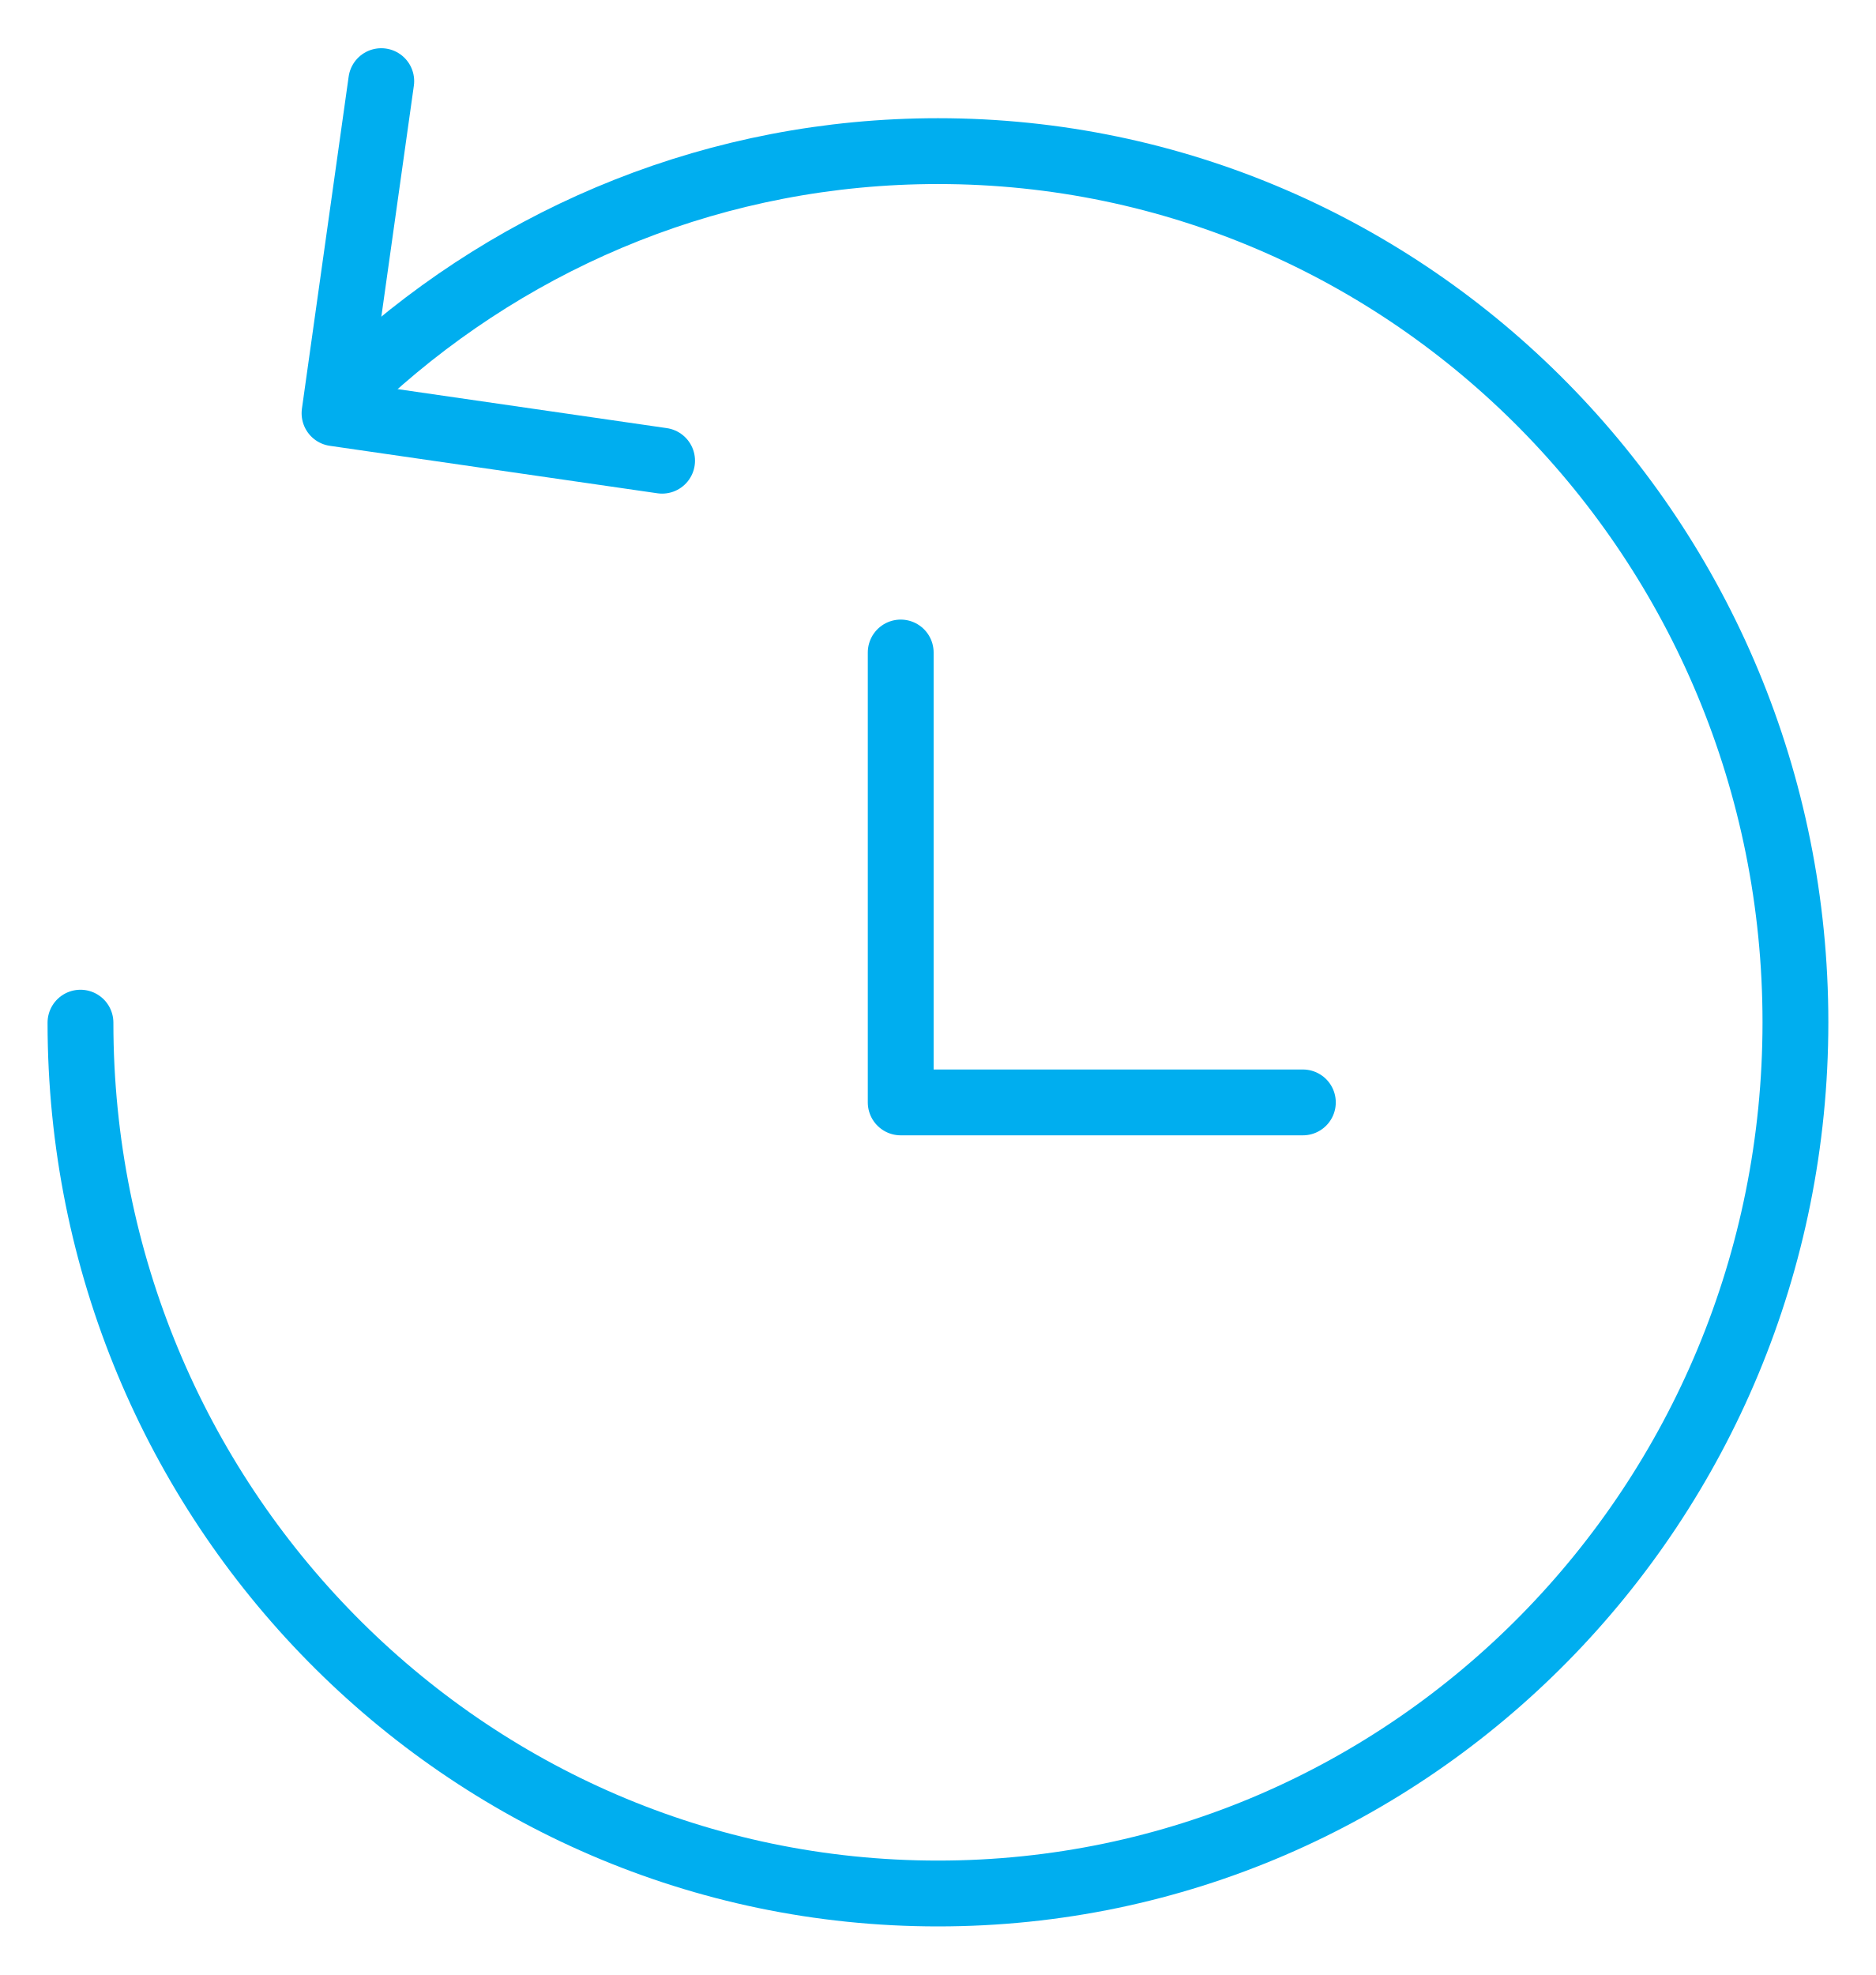
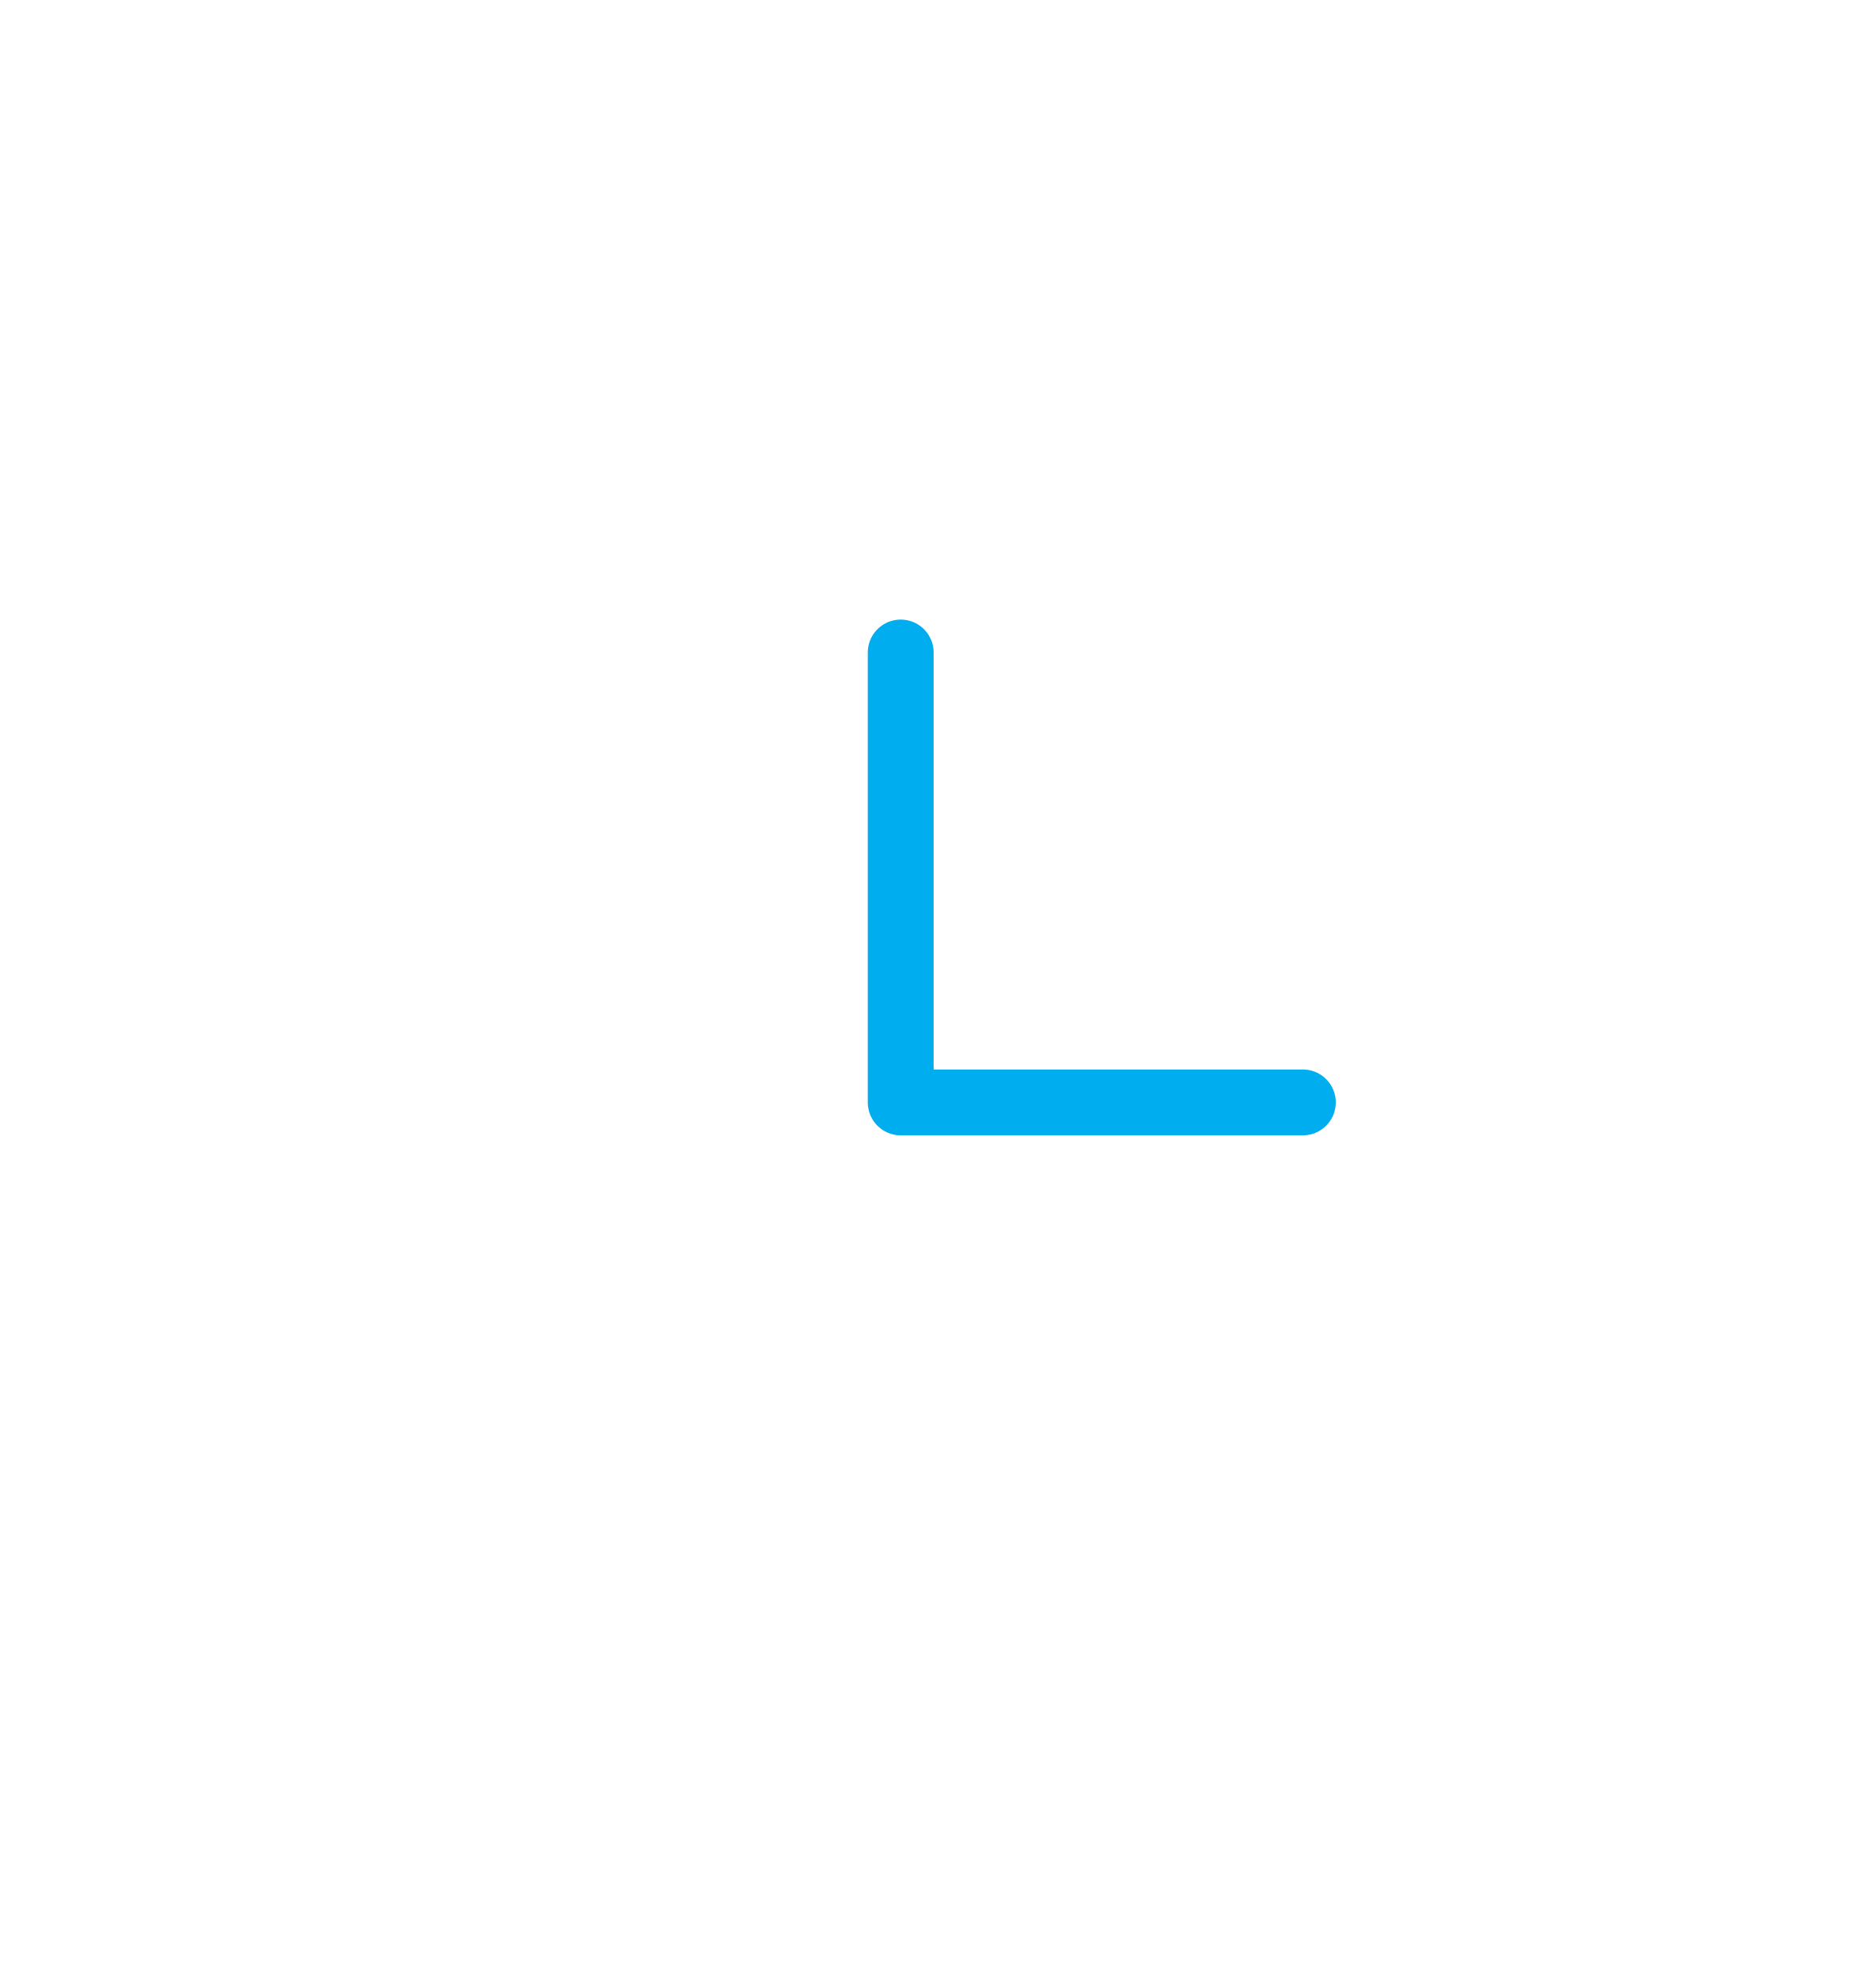
- <svg xmlns="http://www.w3.org/2000/svg" width="57" height="60" viewBox="0 0 57 60" fill="none">
-   <path d="M11.141 11.32C15.748 7.135 21.831 4.591 28.499 4.591C42.886 4.591 54.552 16.442 54.552 31.057C54.552 45.673 42.886 57.524 28.499 57.524C14.111 57.524 2.445 45.684 2.445 31.068" stroke="#00AEEF" stroke-width="2" stroke-linecap="round" stroke-linejoin="round" />
-   <path d="M11.584 2.465L10.164 12.554L20.117 13.996" stroke="#00AEEF" stroke-width="2" stroke-linecap="round" stroke-linejoin="round" />
-   <path d="M27.367 19.823V33.491H39.586" stroke="#00AEEF" stroke-width="2" stroke-linecap="round" stroke-linejoin="round" />
+ <svg xmlns="http://www.w3.org/2000/svg" id="eW59mVUDMzd1" viewBox="0 0 57 60" shape-rendering="geometricPrecision" text-rendering="geometricPrecision" project-id="2e290f5581b441dd926e9133828c6361" export-id="a1edb3a37a94405f8a6c388cc9058bb7" cached="false">
+   <style>
+ #eW59mVUDMzd2 {animation-name: eW59mVUDMzd2_s_do, eW59mVUDMzd2_s_da;animation-duration: 3000ms;animation-fill-mode: forwards;animation-timing-function: linear;animation-direction: normal;animation-iteration-count: infinite;}@keyframes eW59mVUDMzd2_s_do { 0% {stroke-dashoffset: 142.81} 33.333% {stroke-dashoffset: 285.62} 100% {stroke-dashoffset: 285.62}}@keyframes eW59mVUDMzd2_s_da { 0% {stroke-dasharray: 142.81} 33.333% {stroke-dasharray: 142.81} 100% {stroke-dasharray: 142.81}} #eW59mVUDMzd3 {animation: eW59mVUDMzd3_c_o 3000ms linear infinite normal forwards}@keyframes eW59mVUDMzd3_c_o { 0% {opacity: 0} 30% {opacity: 0} 50% {opacity: 1} 100% {opacity: 1}}
+ </style>
+   <path id="eW59mVUDMzd2" d="M11.141,11.32c4.608-4.185,10.69-6.73,17.358-6.73c14.387,0,26.053,11.851,26.053,26.467c0,14.616-11.666,26.467-26.053,26.467s-26.053-11.84-26.053-26.456" fill="none" stroke="#00aeef" stroke-width="2" stroke-linecap="round" stroke-linejoin="round" stroke-dashoffset="142.81" stroke-dasharray="142.81" />
+   <path id="eW59mVUDMzd3" d="M11.584,2.465L10.164,12.554l9.953,1.443" opacity="0" fill="none" stroke="#00aeef" stroke-width="2" stroke-linecap="round" stroke-linejoin="round" />
+   <path d="M27.367,19.823v13.668h12.219" fill="none" stroke="#00aeef" stroke-width="2" stroke-linecap="round" stroke-linejoin="round" />
</svg>
